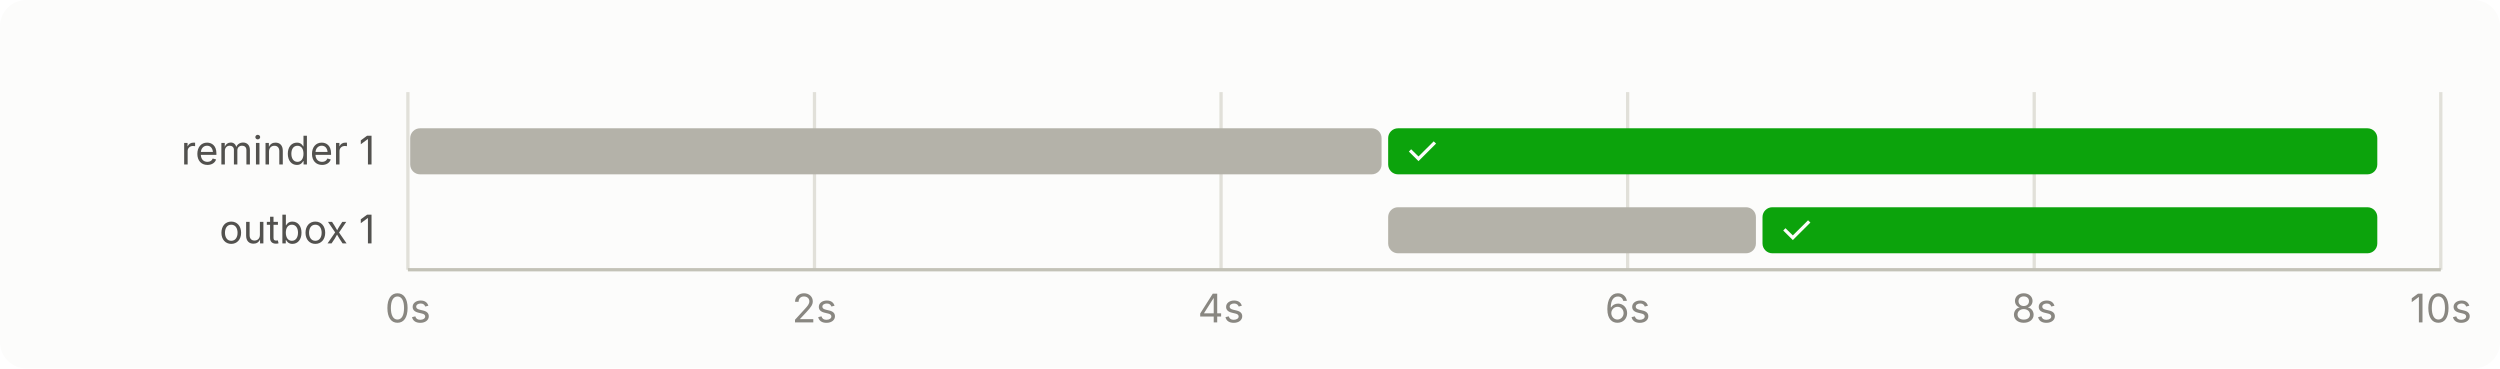
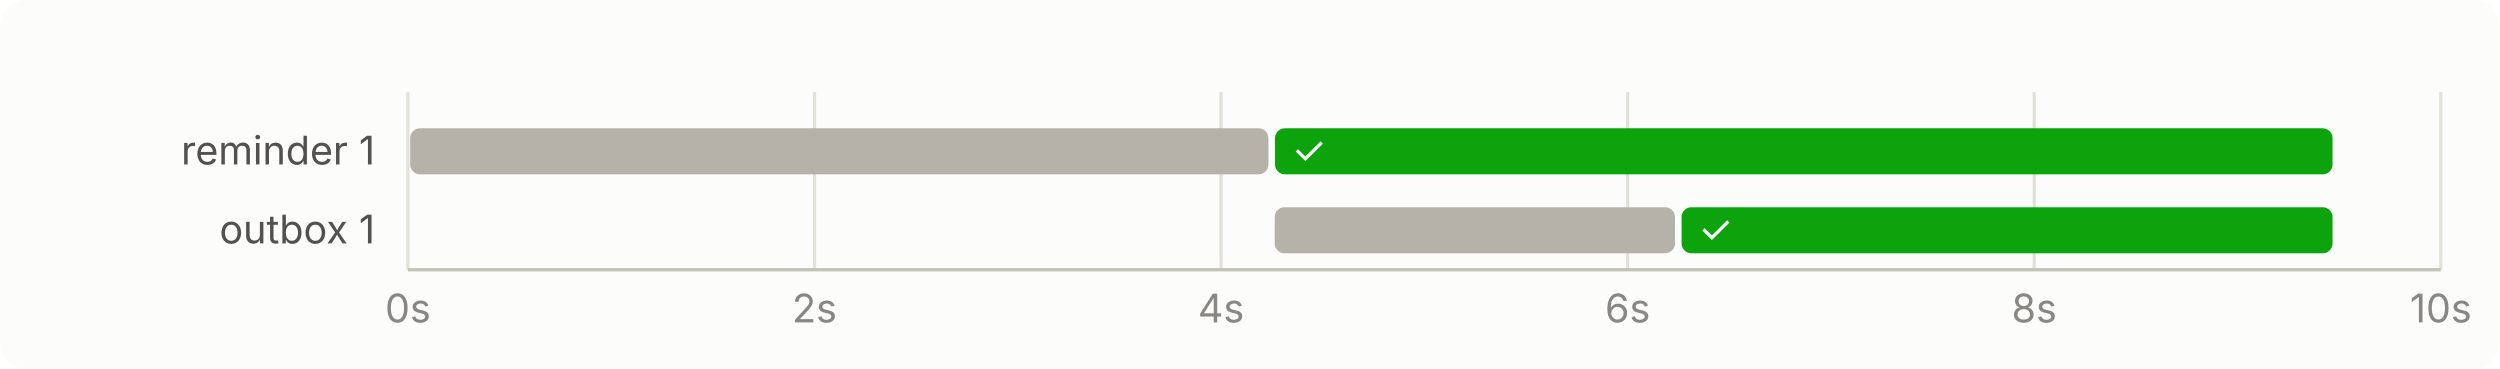
<svg xmlns="http://www.w3.org/2000/svg" viewBox="0 0 760 112" width="760" height="112" role="img" aria-label="Timeline for case 3: A timed reminder comes due">
-   <style>.bg{fill:#fcfcfb}.ink{fill:#0b0b0b}.ink2{fill:#52514e}.muted{fill:#898781}.grid{stroke:#e1e0d9}.axis{stroke:#c3c2b7}.chaos{stroke:#0b0b0b}.ring{stroke:#0b0b0b}.tick{stroke:#898781}.onbar{fill:#fcfcfb}.s-queued{fill:#b4b2a9}.s-running{fill:#2a78d6}.s-waiting{fill:#fab219}.s-done{fill:#0ca30c}.s-dead{fill:#d03b3b}text{font:12px system-ui,-apple-system,'Segoe UI',sans-serif}</style>
+   <style>.bg{fill:#fcfcfb}.ink{fill:#0b0b0b}.ink2{fill:#52514e}.muted{fill:#898781}.onbar{fill:#fcfcfb}.grid{stroke:#e1e0d9}.axis{stroke:#c3c2b7}.tick{stroke:#898781}.chaos{stroke:#0b0b0b}.ring{stroke:#0b0b0b}.wire{stroke:#52514e}.head{fill:#52514e}.box{fill:none;stroke:#c3c2b7;stroke-width:1.5}.strong{stroke:#2a78d6;stroke-width:2}.s-queued{fill:#b4b2a9}.s-running{fill:#2a78d6}.s-waiting{fill:#fab219}.s-done{fill:#0ca30c}.s-dead{fill:#d03b3b}text{font:12px system-ui,-apple-system,'Segoe UI',sans-serif}</style>
  <rect class="bg" width="760" height="112" rx="8" />
  <line class="grid" x1="124.0" y1="28" x2="124.0" y2="82" stroke-width="1" />
  <text class="muted" x="124.0" y="98" text-anchor="middle">0s</text>
  <line class="grid" x1="247.6" y1="28" x2="247.6" y2="82" stroke-width="1" />
  <text class="muted" x="247.6" y="98" text-anchor="middle">2s</text>
  <line class="grid" x1="371.2" y1="28" x2="371.2" y2="82" stroke-width="1" />
  <text class="muted" x="371.2" y="98" text-anchor="middle">4s</text>
  <line class="grid" x1="494.8" y1="28" x2="494.8" y2="82" stroke-width="1" />
  <text class="muted" x="494.8" y="98" text-anchor="middle">6s</text>
  <line class="grid" x1="618.4" y1="28" x2="618.4" y2="82" stroke-width="1" />
  <text class="muted" x="618.4" y="98" text-anchor="middle">8s</text>
  <line class="grid" x1="742.0" y1="28" x2="742.0" y2="82" stroke-width="1" />
  <text class="muted" x="742.0" y="98" text-anchor="middle">10s</text>
  <line class="axis" x1="124" y1="82" x2="742" y2="82" stroke-width="1" />
  <text class="ink2" x="114" y="50.0" text-anchor="end">reminder 1</text>
-   <rect class="s-queued" x="124.7" y="39.0" width="295.3" height="14" rx="3" />
-   <rect class="s-done" x="422.0" y="39.0" width="300.7" height="14" rx="3" />
-   <text class="onbar" x="427.0" y="50.0" font-weight="700" pointer-events="none">✓</text>
+   <rect class="s-queued" x="124.7" y="39.0" width="260.9" height="14" rx="3" />
+   <rect class="s-done" x="387.6" y="39.0" width="321.5" height="14" rx="3" />
+   <text class="onbar" x="392.6" y="50.0" font-weight="700">✓</text>
  <text class="ink2" x="114" y="74.0" text-anchor="end">outbox 1</text>
-   <rect class="s-queued" x="422.0" y="63.0" width="111.8" height="14" rx="3" />
-   <rect class="s-done" x="535.8" y="63.0" width="186.9" height="14" rx="3" />
-   <text class="onbar" x="540.8" y="74.0" font-weight="700" pointer-events="none">✓</text>
+   <rect class="s-queued" x="387.5" y="63.0" width="121.7" height="14" rx="3" />
+   <rect class="s-done" x="511.2" y="63.0" width="197.9" height="14" rx="3" />
+   <text class="onbar" x="516.2" y="74.0" font-weight="700">✓</text>
</svg>
